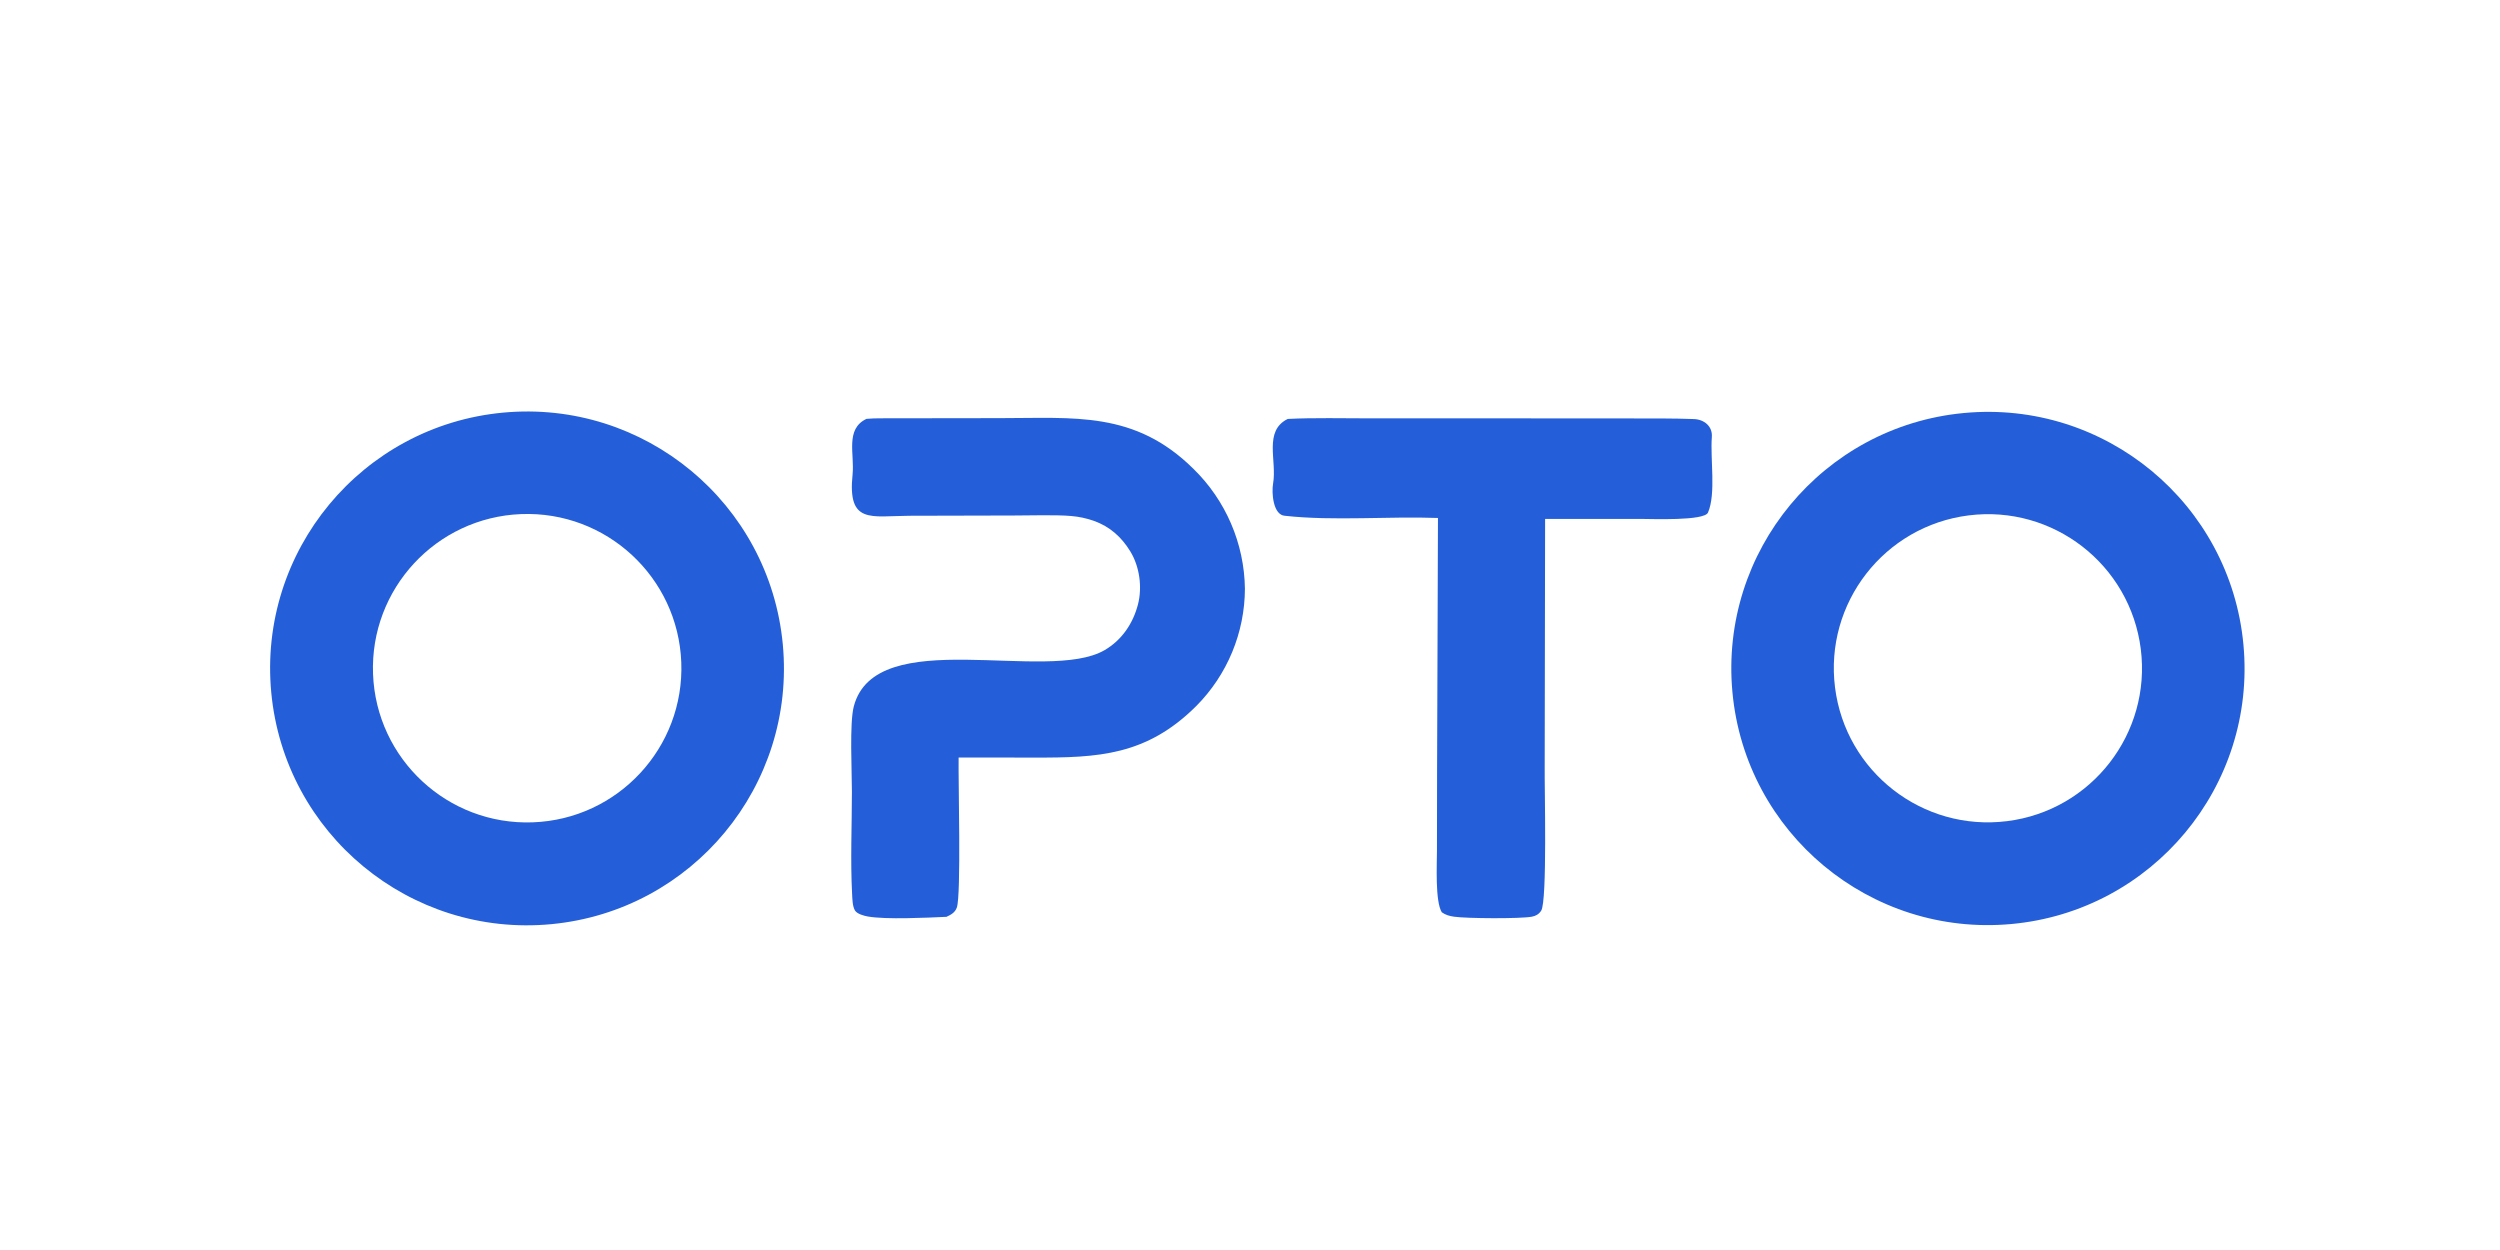
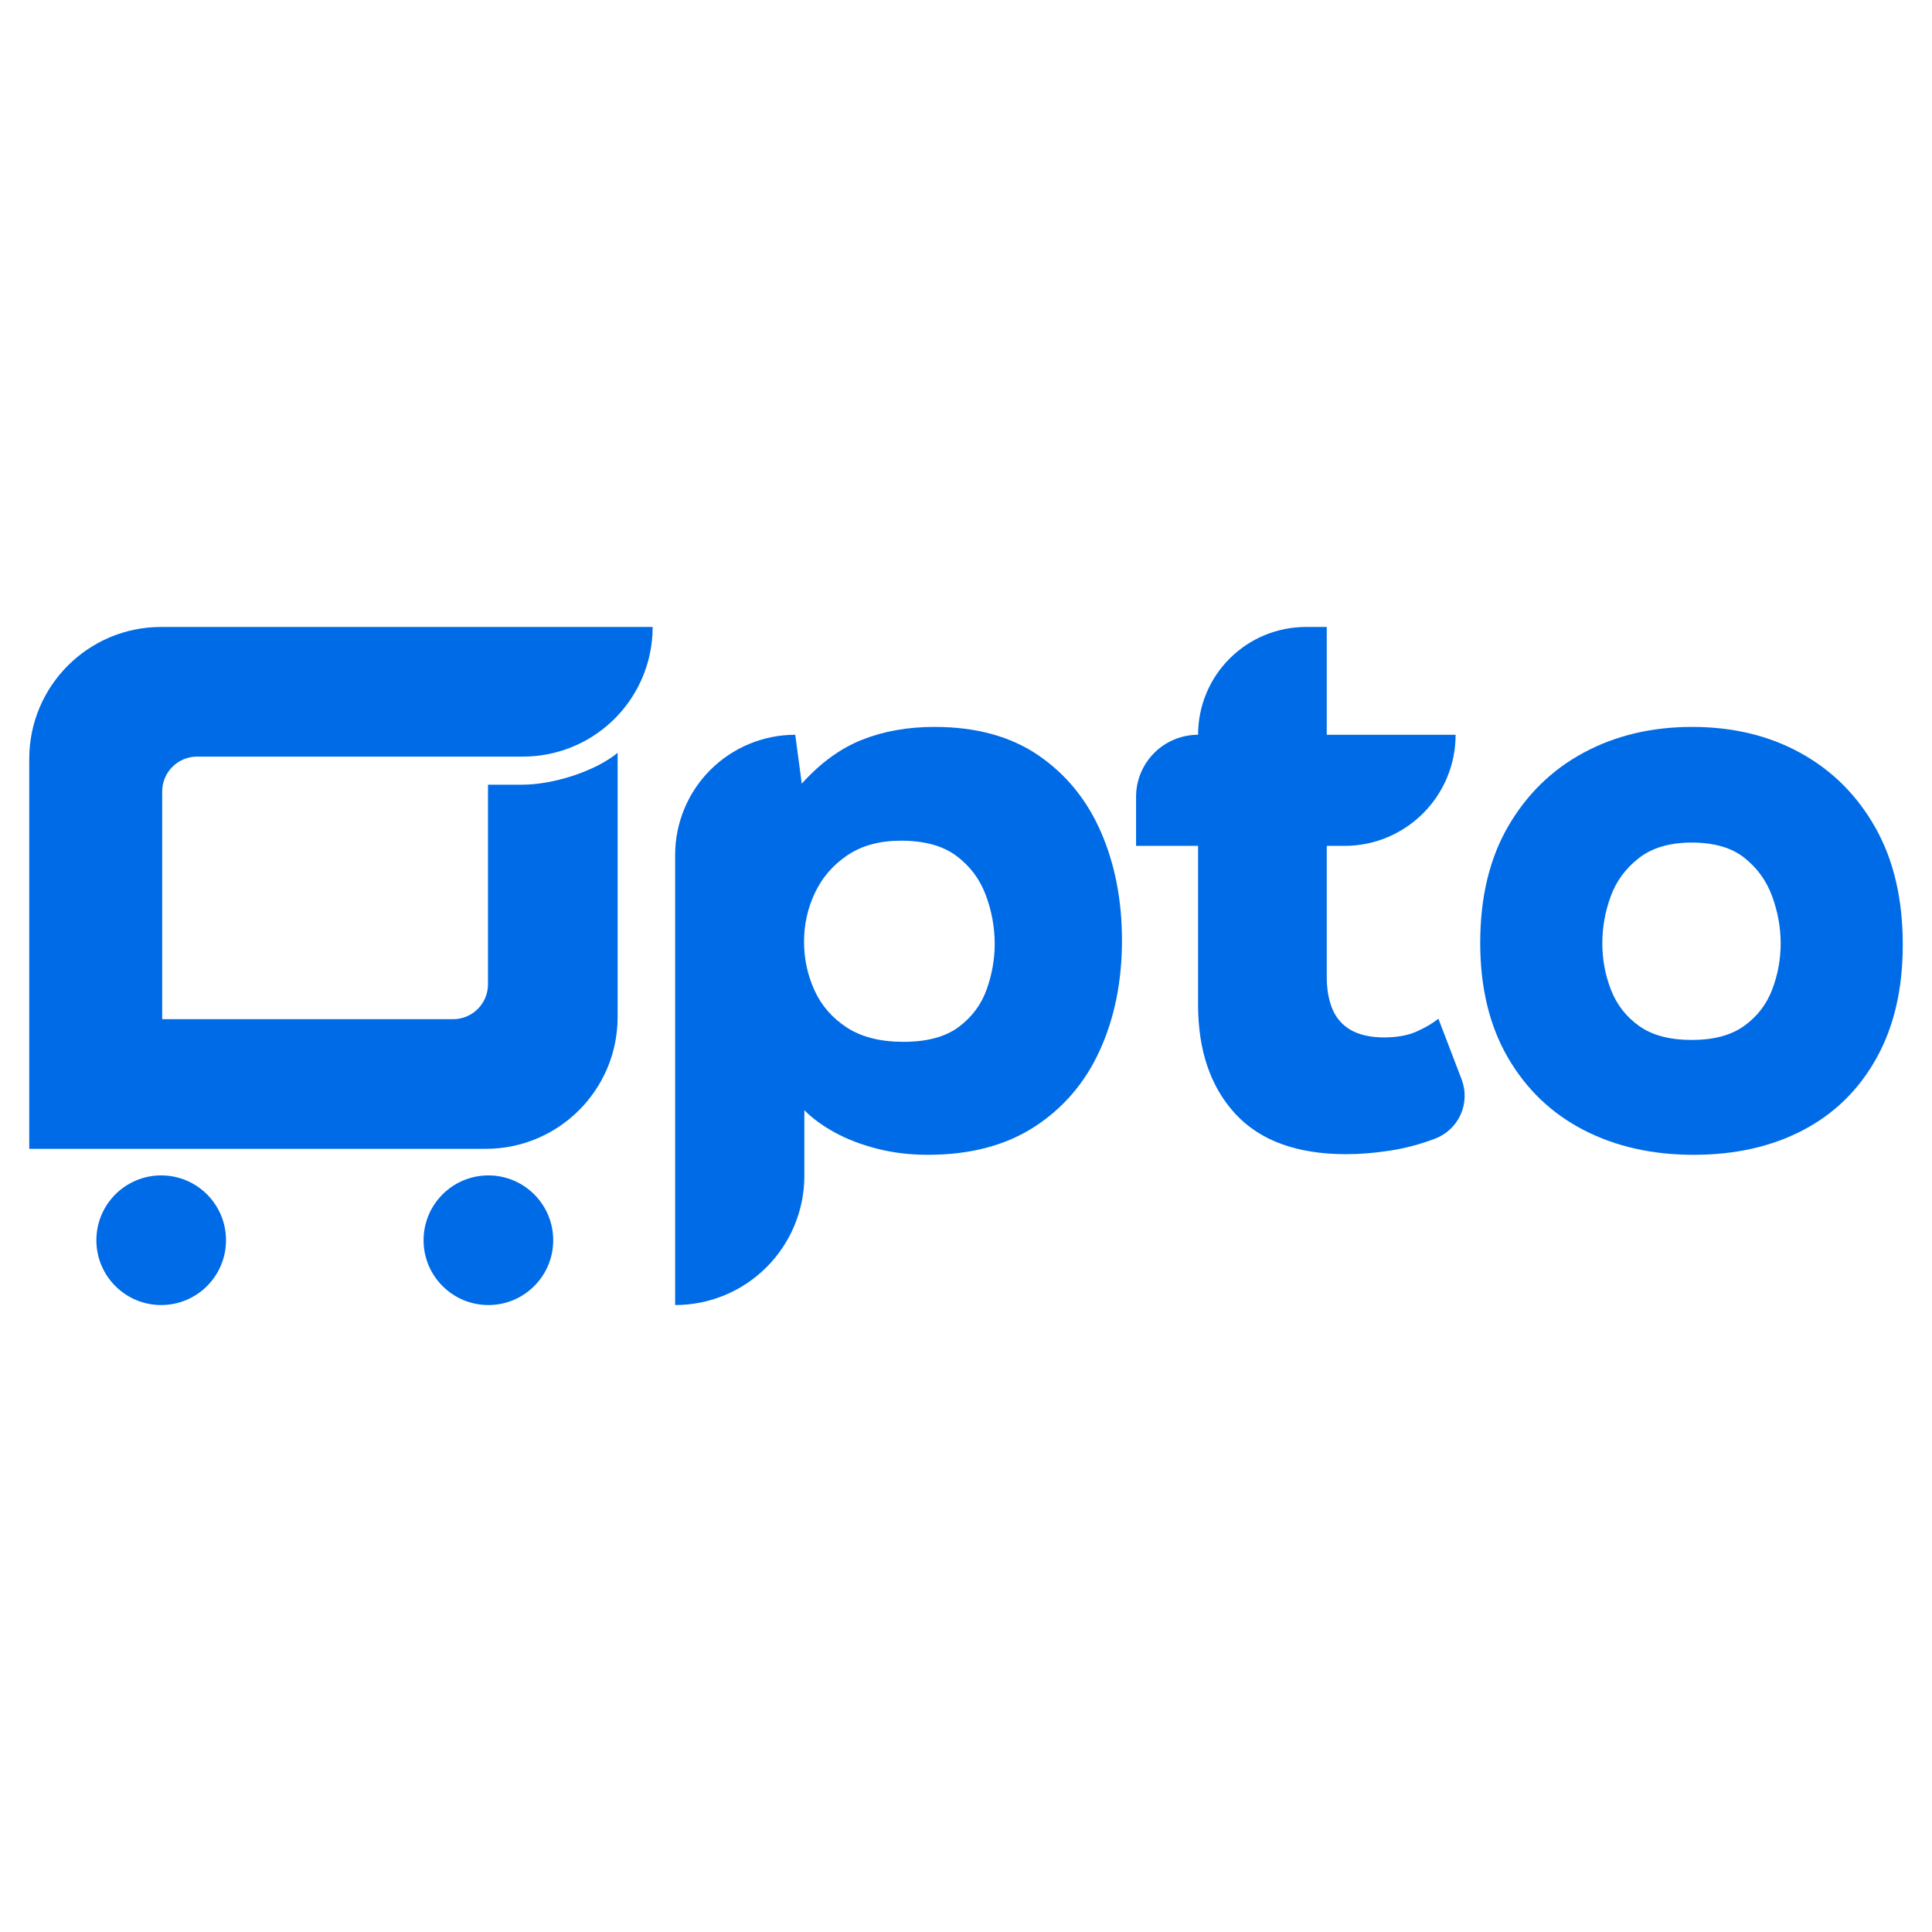
- <svg xmlns="http://www.w3.org/2000/svg" width="1774" height="887" preserveAspectRatio="none" style="display: block;" version="1.1" viewBox="0 0 2048 1024">
-   <defs>
-     <pattern id="_hkelkcap" patternUnits="userSpaceOnUse" width="409.6" height="409.6" patternTransform="rotate(-30)" />
-   </defs>
-   <path fill="rgb(36,95,217)" d="M412.224 338.014c115.658-10.772 218.173 74.197 229.049 189.845 10.875 115.648-74.002 218.239-189.641 229.217-115.783 10.992-218.532-74.016-229.421-189.809-10.889-115.794 74.21-218.467 190.013-229.253" />
-   <path fill="rgb(255,255,255)" d="M426.843 421.148c69.811-2.77 128.618 51.644 131.266 121.46 2.648 69.815-51.868 128.527-121.688 131.054-69.649 2.521-128.185-51.832-130.827-121.476s51.609-128.275 121.249-131.038" />
-   <path fill="rgb(36,95,217)" d="M1608.66 338.355c115.73-10.983 218.4 74.049 229.17 189.799 10.77 115.749-74.45 218.263-190.22 228.819-115.47 10.529-217.66-74.422-228.4-189.87s74.02-217.793 189.45-228.748" />
-   <path fill="rgb(255,255,255)" d="M1612.68 422.217c69.18-8.737 132.34 40.276 141.05 109.458s-40.33 132.323-109.51 141.009c-69.15 8.682-132.25-40.323-140.96-109.469-8.71-69.147 40.28-132.265 109.42-140.998" />
-   <path fill="rgb(36,95,217)" d="M709.818 343.125c3.862-.331 7.082-.421 10.936-.451l98.343-.133c61.188.008 110.492-5.99 158.49 41.46a139.83 139.83 0 0 1 42.253 98.317 136.97 136.97 0 0 1-39.804 96.006c-40.693 40.554-80.059 42.446-132.777 42.287l-61.961-.049c-.356 18.957 2.184 112.655-1.461 122.889-1.481 4.159-4.735 5.84-8.447 7.606-16.273.745-49.43 2.355-64.418-.251-3.124-.543-8.986-2.081-10.676-5.092-1.97-3.508-2.04-9.346-2.251-13.363-1.447-27.634-.186-55.969-.159-83.668.015-16.254-2.07-56.308 1.559-70.066 17.904-67.879 158.263-18.566 205.459-46.033 14.102-8.207 23.319-21.874 27.339-37.513 3.601-14.012 1.327-30.842-6.255-43.295-7.226-11.868-16.813-20.417-29.941-25.11a74 74 0 0 0-18.428-3.942c-12.409-1.11-33.77-.434-46.923-.419l-85.64.212c-31.766.169-50.877 7.161-46.628-33.835 1.739-16.78-6.254-37.15 11.39-45.557m345.092.071c20.8-1.081 46.31-.478 67.42-.483l117.45.003 95.87.061c17.37.022 34.67-.119 52.03.517 8.39.308 15.35 5.936 14.66 14.734-1.38 17.66 3.52 46.313-3.14 61.856-2.99 6.972-46.33 5.222-55.05 5.212l-78.4.014-.34 202.568c-.24 17.039 2.22 110.502-2.88 118.374-1.84 2.826-4.4 4.317-7.66 4.912-9.68 1.768-53.3 1.479-63.51.024-3.85-.547-7.07-1.389-10.26-3.654-5.52-9.041-3.95-39.213-3.94-50.503l.1-65.699.72-206.805c-40.08-1.5-85.28 2.613-125.32-1.782-9.81-.54-11.06-18.95-9.76-26.323 3.34-18.909-7.99-43.157 12.01-53.026" />
-   <g id="_h7c6b40n" pointer-events="none" style="mix-blend-mode:multiply">
-     <rect width="100%" height="100%" fill="url(#_hkelkcap)" />
+ <svg xmlns="http://www.w3.org/2000/svg" width="100%" height="100%" viewBox="0 0 1000 1000" version="1.1" xml:space="preserve" style="fill-rule:evenodd;clip-rule:evenodd;stroke-linejoin:round;stroke-miterlimit:2;">
+   <g transform="matrix(0.042489,0,0,0.042489,-360.4566,104.7032)">
+     <g>
+       <g transform="matrix(1,0,0,1,8286.243,4303.693)">
+         <path d="M6141.902,2790.997C6141.902,2790.997 6195.819,2790.997 6560.802,2790.997C6925.785,2790.997 7437.123,2635.277 7721.205,2403.195L7721.205,5620.782C7721.205,6507.916 7002.04,7227.081 6114.905,7227.081L553.601,7227.081L553.601,2475.994C553.601,1588.859 1272.765,869.695 2159.9,869.695L8148.104,869.695C8148.104,985.634 8135.356,1100.259 8110.635,1211.695C8049.698,1486.391 7916.012,1741.713 7721.205,1949.587C7709.534,1962.041 7697.644,1974.324 7685.538,1986.43C7674.042,1997.926 7662.388,2009.226 7650.58,2020.328C7358.153,2295.272 6971.402,2448.997 6568.802,2448.997C6166.202,2448.997 2598.276,2448.997 2598.276,2448.997C2363.446,2448.997 2173.079,2639.364 2173.079,2874.194L2173.079,5647.778L5716.705,5647.778C5951.535,5647.778 6141.902,5457.411 6141.902,5222.582L6141.902,2790.997Z" style="fill:#006BE6;" />
+       </g>
+       <g transform="matrix(1,0,0,1,-1550.928,1903.006)">
+         <circle cx="11998.076" cy="10741.123" r="789.651" style="fill:#006BE6;" />
+       </g>
+       <g transform="matrix(1,0,0,1,2434.983,1903.006)">
+         <circle cx="11998.076" cy="10741.123" r="789.651" style="fill:#006BE6;" />
+       </g>
+       <g transform="matrix(2.743962,0,0,2.6462,-7503.162,-9188.791)">
+         <path d="M8823.475,8549.079C8823.475,8549.079 8823.475,7246.803 8823.475,6476.648C8823.475,6330.013 8879.65,6189.383 8979.643,6085.696C9079.636,5982.009 9215.255,5923.759 9356.666,5923.759L9356.666,5923.759L9385.604,6148.757C9468.045,6053.731 9557.136,5986.456 9652.878,5946.931C9748.619,5907.368 9855.815,5887.587 9974.465,5887.587C10159.656,5887.587 10313.743,5931.351 10436.727,6018.879C10559.71,6106.406 10652.192,6224.209 10714.174,6372.286C10776.155,6520.363 10807.146,6686.263 10807.146,6869.984C10807.146,7057.624 10774.592,7225.954 10709.483,7374.973C10644.374,7523.992 10547.672,7641.663 10419.376,7727.985C10291.08,7814.307 10133.13,7857.468 9945.528,7857.468C9866.44,7857.468 9791.686,7848.199 9721.264,7829.661C9650.843,7811.085 9588.146,7786.255 9533.172,7755.17C9478.199,7724.047 9432.853,7689.666 9397.133,7652.025C9397.133,7652.025 9397.133,7788.085 9397.133,7954.228C9397.133,8111.992 9336.694,8263.295 9229.113,8374.851C9121.531,8486.408 8975.619,8549.079 8823.475,8549.079L8823.475,8549.079ZM9836.279,7337.332C9941.402,7337.332 10023.391,7314.555 10082.245,7269.002C10141.099,7223.41 10182.452,7165.894 10206.302,7096.452C10230.191,7027.01 10242.135,6957.323 10242.135,6887.392C10242.135,6809.246 10228.74,6733.531 10201.951,6660.246C10175.199,6586.923 10131.68,6527.108 10071.394,6480.801C10011.108,6434.494 9929.364,6411.34 9826.162,6411.34C9731.626,6411.34 9652.407,6433.646 9588.503,6478.257C9524.6,6522.869 9476.485,6580.517 9444.156,6651.203C9411.866,6721.85 9395.72,6796.963 9395.72,6876.54C9395.72,6955.138 9411.15,7029.648 9442.009,7100.069C9472.868,7170.491 9520.851,7227.649 9585.96,7271.545C9651.069,7315.403 9734.508,7337.332 9836.279,7337.332Z" style="fill:#006BE6;" />
+       </g>
+       <g transform="matrix(2.732811,0,0,2.6462,-7641.807,-9188.791)">
+         <path d="M11902.41,7854.585C11682.969,7854.585 11517.898,7792.623 11407.198,7668.697C11296.536,7544.734 11241.205,7376.895 11241.205,7165.178L11241.205,6435.247L10964.831,6435.247L10964.831,6209.178C10964.831,6133.48 10993.949,6060.882 11045.779,6007.356C11097.609,5953.83 11167.906,5923.759 11241.204,5923.759L11241.205,5923.759C11241.205,5923.759 11241.205,5923.759 11241.205,5923.759C11241.205,5792.136 11291.835,5665.904 11381.956,5572.832C11472.078,5479.761 11594.31,5427.474 11721.761,5427.474L11814.863,5427.474L11814.863,5923.759L12389.256,5923.759L12389.256,5923.759C12389.256,6206.246 12167.513,6435.247 11893.978,6435.247L11814.863,6435.247L11814.863,7038.578C11814.863,7095.472 11823.303,7144.794 11840.183,7186.542C11857.063,7228.252 11884.305,7260.317 11921.908,7282.736C11959.549,7305.154 12008.268,7316.609 12068.064,7317.099C12127.37,7317.099 12176.673,7307.943 12215.972,7289.631C12255.308,7271.281 12287.505,7251.745 12312.561,7231.022C12312.561,7231.022 12369.073,7383.481 12416.094,7510.335C12435.501,7562.69 12433.928,7620.869 12411.724,7672.025C12389.52,7723.18 12348.511,7763.103 12297.754,7782.977C12297.753,7782.977 12297.753,7782.977 12297.753,7782.977C12230.007,7809.503 12161.997,7828.06 12093.723,7838.647C12025.487,7849.273 11961.716,7854.585 11902.41,7854.585Z" style="fill:#006BE6;" />
+       </g>
+       <g transform="matrix(2.6462,0,0,2.6462,-6787.861,-9188.791)">
+         <path d="M13567.714,7857.468C13377.211,7857.468 13208.165,7819.262 13060.578,7742.849C12913.028,7666.399 12796.921,7555.115 12712.257,7408.997C12627.63,7262.841 12585.317,7087.032 12585.317,6881.57C12585.317,6671.775 12628.233,6492.971 12714.065,6345.157C12799.935,6197.344 12916.174,6084.138 13062.782,6005.54C13209.39,5926.905 13375.289,5887.587 13560.48,5887.587C13749.062,5887.587 13916.054,5927.866 14061.456,6008.423C14206.896,6088.942 14321.439,6203.599 14405.086,6352.392C14488.77,6501.185 14530.613,6680.479 14530.613,6890.274C14530.613,7093.777 14490.089,7268.116 14409.042,7413.292C14328.033,7558.468 14215.298,7668.792 14070.838,7744.262C13926.416,7819.733 13758.708,7857.468 13567.714,7857.468ZM13559.067,7328.685C13660.347,7328.685 13740.999,7306.982 13801.021,7263.576C13861.081,7220.17 13904.016,7164.217 13929.826,7095.717C13955.635,7027.217 13968.54,6956.796 13968.54,6884.453C13968.54,6812.11 13955.635,6740.256 13929.826,6668.893C13904.016,6597.529 13861.571,6538.223 13802.49,6490.974C13743.41,6443.687 13662.269,6420.044 13559.067,6420.044C13458.276,6420.044 13377.361,6443.687 13316.322,6490.974C13255.32,6538.223 13211.914,6597.058 13186.104,6667.48C13160.332,6737.864 13147.446,6810.188 13147.446,6884.453C13147.446,6958.755 13160.822,7030.156 13187.574,7098.656C13214.326,7167.118 13257.732,7222.582 13317.791,7265.045C13377.851,7307.472 13458.276,7328.685 13559.067,7328.685Z" style="fill:#006BE6;" />
+       </g>
+     </g>
  </g>
-   <g pointer-events="none" />
</svg>
